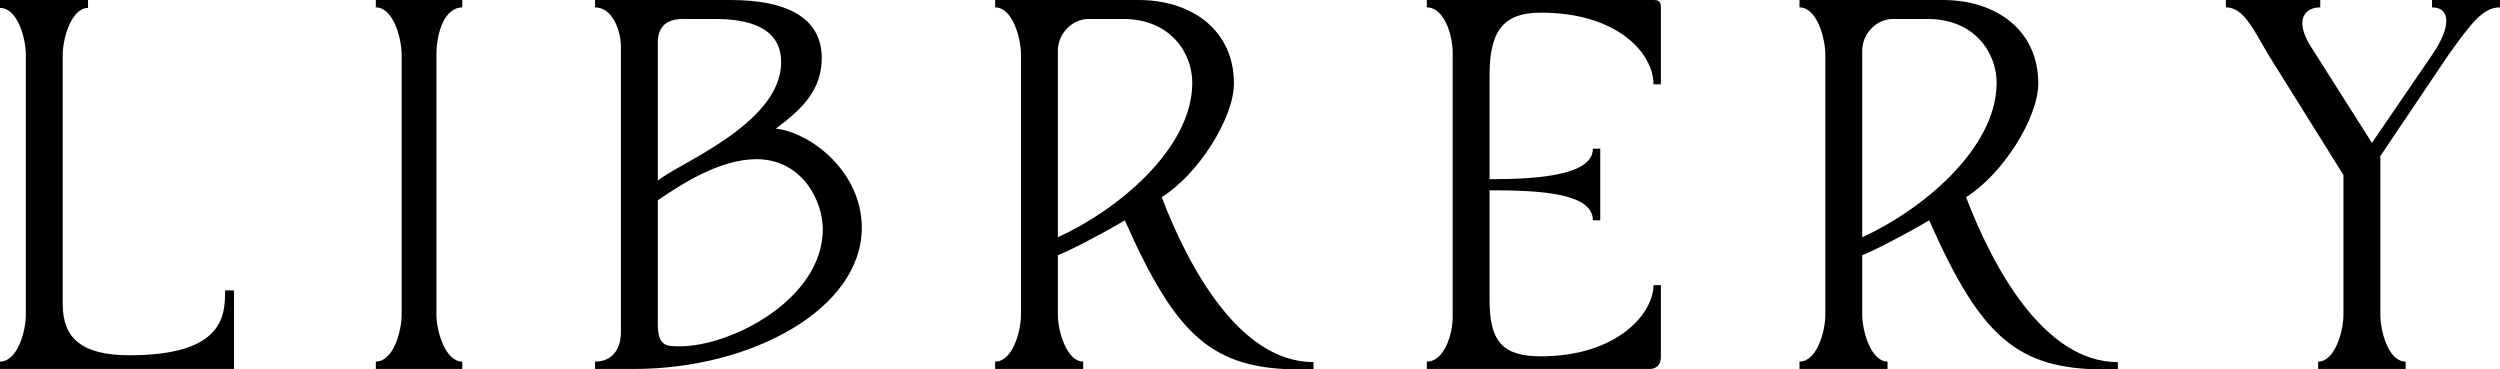
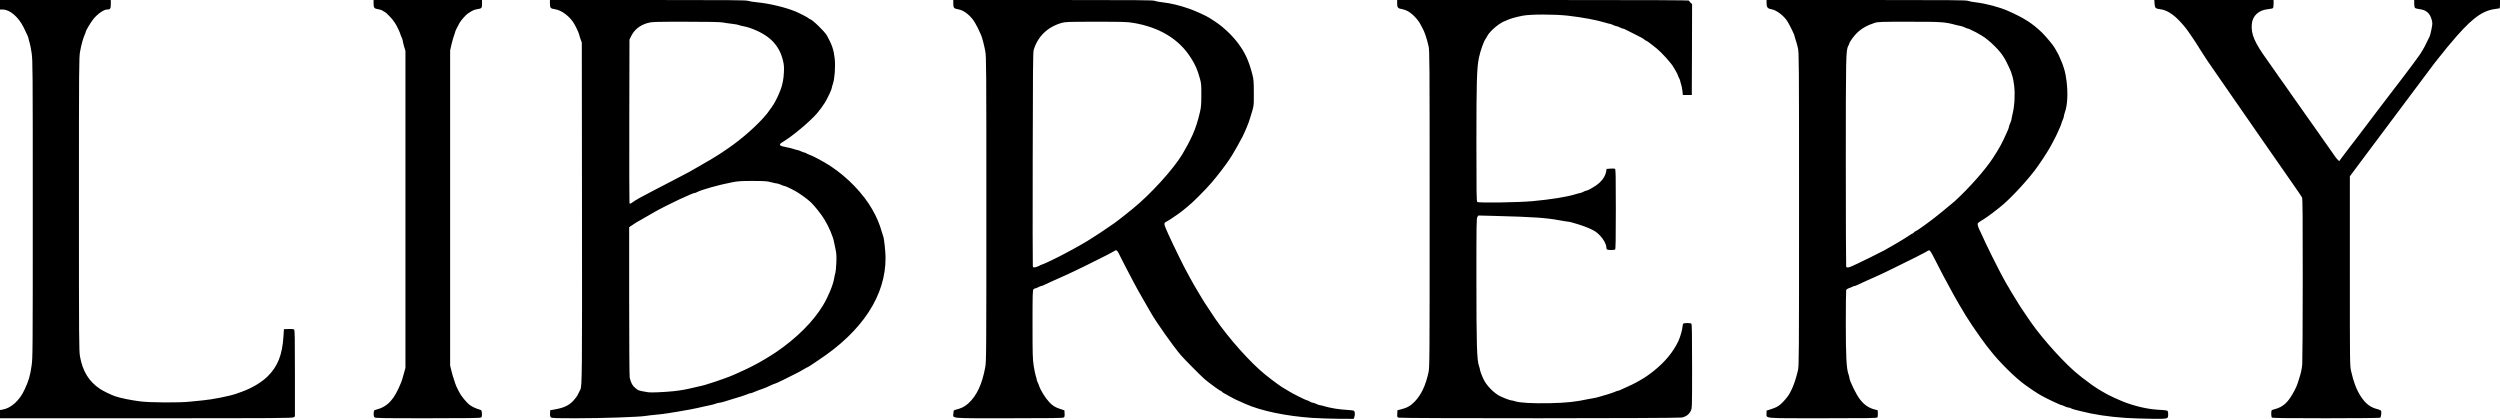
- <svg xmlns="http://www.w3.org/2000/svg" viewBox="59 0 4743 700" role="img" aria-label="LIBRERY">
-   <path fill="currentColor" d="M486 551C486 596 486 674 305 674C212 674 178 640 178 577V104C178 72 195 15 226 15V0H59V15C92 15 108 72 108 104V597C108 629 92 686 59 686V700H503V551Z M936 0H772V14C805 14 821 72 821 104V597C821 629 805 686 772 686V700H936V686C904 686 887 629 887 597V104C887 59 904 14 936 14Z M1694 432C1694 327 1599 252 1531 244C1585 204 1618 168 1618 110C1618 32 1549 0 1445 0H1188V14C1221 14 1237 58 1237 89V630C1237 662 1221 686 1188 686V700H1262C1485 700 1694 586 1694 432ZM1349 657C1323 657 1307 657 1307 615V380C1348 352 1423 302 1494 302C1580 302 1620 380 1620 435C1620 567 1447 657 1349 657ZM1355 36H1416C1498 36 1541 63 1541 118C1541 236 1341 312 1307 343V81C1307 50 1324 36 1355 36Z M2263 374C2331 332 2400 225 2400 158C2400 58 2321 0 2219 0H1947V14C1980 14 1996 72 1996 104V597C1996 629 1980 686 1947 686V700H2114V686C2083 686 2066 629 2066 597V484C2084 478 2153 442 2193 418C2291 639 2359 701 2528 701H2551V687C2410 687 2313 505 2263 374ZM2066 96C2066 64 2093 36 2124 36H2190C2280 36 2321 101 2321 157C2321 284 2175 401 2066 450Z M2982 24C3129 24 3196 102 3196 160H3210V13C3210 -1 3202 0 3189 0H2766V14C2799 14 2815 67 2815 99V602C2815 634 2799 686 2766 686V700H3189C3202 700 3210 691 3210 678V541H3196C3196 594 3128 676 2982 676C2909 676 2885 647 2885 569V361C2980 361 3081 366 3081 418H3095V282H3081C3081 332 2980 340 2885 340V144C2885 65 2906 24 2982 24Z M3789 374C3857 332 3926 225 3926 158C3926 58 3847 0 3745 0H3473V14C3506 14 3522 72 3522 104V597C3522 629 3506 686 3473 686V700H3640V686C3609 686 3592 629 3592 597V484C3610 478 3679 442 3719 418C3817 639 3885 701 4054 701H4077V687C3936 687 3839 505 3789 374ZM3592 96C3592 64 3619 36 3650 36H3716C3806 36 3847 101 3847 157C3847 284 3701 401 3592 450Z M4673 0V14C4708 14 4710 50 4674 103L4559 271L4441 85C4413 38 4431 14 4461 14V0H4282V14C4314 14 4332 51 4362 103L4505 332V597C4505 628 4489 686 4457 686V700H4623V686C4590 686 4575 628 4575 597V296L4705 103C4747 45 4769 14 4802 14V0Z" />
+ <svg xmlns="http://www.w3.org/2000/svg" viewBox="0 0 4196 703" role="img" aria-label="LIBRERY">
+   <path fill="currentColor" fill-rule="evenodd" d="M2202.5 701.4C2158.2 698.3 2116.5 689.6 2090.2 677.9C2087.9 676.9 2084.1 675.1 2081.8 674.1C2079.4 673.1 2076.4 671.7 2075.0 671.1C2073.6 670.5 2071.8 669.6 2071.0 669.1C2070.2 668.6 2068.8 667.9 2068.0 667.5C2067.2 667.2 2064.7 665.8 2062.5 664.5C2060.3 663.1 2057.1 661.4 2055.4 660.6C2053.7 659.8 2051.8 658.4 2051.0 657.6C2050.3 656.7 2049.4 656.0 2048.9 656.0C2047.4 656.0 2029.1 642.6 2021.2 635.8C2014.9 630.2 1987.7 602.8 1982.2 596.4C1968.8 580.7 1940.2 540.2 1931.4 524.5C1930.8 523.4 1929.5 521.1 1928.4 519.3C1927.4 517.6 1923.2 510.4 1919.2 503.3C1915.2 496.3 1911.5 489.8 1911.0 489.0C1910.4 488.2 1909.1 485.7 1908.0 483.5C1906.9 481.3 1904.1 476.1 1901.8 472.0C1899.6 467.9 1894.3 457.8 1890.0 449.5C1885.8 441.2 1881.9 433.6 1881.3 432.5C1880.7 431.4 1879.1 428.3 1877.9 425.6C1876.6 423.0 1874.9 420.6 1874.2 420.3C1872.9 419.7 1872.7 419.8 1865.5 424.0C1862.8 425.6 1852.6 430.8 1843.0 435.5C1833.4 440.3 1824.7 444.6 1823.8 445.1C1819.7 447.2 1817.9 448.1 1805.5 454.0C1792.6 460.1 1787.5 462.5 1779.2 466.1C1776.9 467.2 1772.9 469.0 1770.2 470.1C1767.6 471.3 1763.5 473.2 1761.0 474.3C1758.5 475.4 1754.8 477.1 1752.8 478.1C1750.8 479.2 1748.5 480.0 1747.8 480.0C1747.1 480.0 1744.8 480.9 1742.7 482.0C1740.7 483.1 1738.4 484.0 1737.6 484.0C1736.8 484.0 1735.4 484.7 1734.6 485.6C1733.2 487.0 1733.0 493.6 1733.0 544.0C1733.0 595.1 1733.2 602.1 1734.9 613.7C1736.0 620.7 1737.6 628.5 1738.4 630.9C1739.3 633.3 1740.0 636.0 1740.0 636.9C1740.0 637.8 1740.6 639.7 1741.4 641.2C1742.2 642.6 1743.3 645.4 1744.0 647.4C1746.5 655.2 1754.3 667.7 1761.0 674.9C1766.6 680.9 1770.7 683.5 1779.2 686.3L1786.5 688.7L1786.8 694.1C1787.1 698.3 1786.7 699.7 1785.4 700.7C1784.0 701.7 1765.1 702.0 1693.4 702.0C1591.1 702.0 1599.7 702.8 1600.2 693.7C1600.5 688.8 1600.6 688.6 1604.0 687.7C1613.8 685.3 1619.2 682.5 1625.4 676.9C1639.4 664.1 1648.4 644.9 1653.6 616.5C1655.4 606.9 1655.5 596.0 1655.5 351.0C1655.5 109.6 1655.4 95.0 1653.7 86.0C1651.7 75.3 1648.5 63.0 1646.5 58.5C1638.5 40.2 1633.9 32.7 1626.1 25.4C1620.0 19.7 1613.8 16.4 1607.7 15.5C1601.2 14.5 1600.0 13.1 1600.0 5.9L1600.0 0.0L1767.4 -0.0C1909.7 -0.0 1935.3 0.2 1938.2 1.4C1940.0 2.2 1946.0 3.3 1951.4 3.9C1965.5 5.5 1979.8 9.0 1997.0 15.0C2006.6 18.4 2025.0 26.8 2030.0 30.1C2031.4 31.0 2035.2 33.4 2038.4 35.5C2051.6 44.0 2066.3 57.6 2076.4 70.5C2089.1 86.8 2096.0 101.6 2102.1 125.5C2104.1 133.5 2104.4 137.0 2104.4 156.0C2104.5 179.2 2105.0 175.9 2097.9 199.0C2095.2 207.5 2091.8 216.1 2085.8 228.7C2083.4 233.7 2070.7 256.4 2068.0 260.4C2067.2 261.6 2065.2 264.8 2063.5 267.4C2058.6 275.1 2044.0 294.3 2033.9 306.1C2024.3 317.5 2000.4 341.4 1993.4 346.6C1991.3 348.2 1988.2 350.8 1986.5 352.3C1984.8 353.8 1979.7 357.6 1975.1 360.8C1963.4 368.8 1961.9 369.8 1958.3 371.7C1952.6 374.6 1952.6 374.7 1961.8 395.0C1968.6 410.1 1987.3 448.3 1992.0 456.5C1993.5 459.2 1996.3 464.2 1998.0 467.5C1999.8 470.8 2002.2 475.1 2003.3 477.1C2004.5 479.1 2007.5 484.2 2010.0 488.5C2015.0 497.0 2015.7 498.2 2018.4 502.5C2019.5 504.1 2021.3 507.1 2022.5 509.0C2025.0 512.9 2037.1 531.2 2039.7 535.0C2063.3 569.1 2099.0 608.9 2123.5 628.7C2137.9 640.2 2151.1 649.8 2156.0 652.3C2156.8 652.7 2159.5 654.3 2162.0 655.9C2168.4 660.1 2192.2 672.0 2194.0 672.0C2194.8 672.0 2196.8 672.9 2198.5 674.0C2200.2 675.1 2202.4 676.0 2203.5 676.0C2204.6 676.0 2207.3 676.9 2209.5 678.0C2211.7 679.1 2214.2 679.9 2215.1 680.0C2216.0 680.0 2219.6 680.8 2223.1 681.9C2234.1 685.1 2248.0 687.3 2260.3 687.9C2269.2 688.4 2272.3 688.9 2273.0 690.0C2274.3 692.0 2274.3 697.2 2273.0 700.4L2272.0 703.0L2247.3 702.9C2233.6 702.8 2213.5 702.1 2202.5 701.4ZM3567.5 701.4C3538.4 699.4 3514.0 695.7 3492.0 690.0C3487.9 688.9 3483.2 687.7 3481.6 687.4C3480.0 687.0 3477.5 686.1 3476.1 685.4C3474.7 684.6 3472.6 684.0 3471.5 684.0C3470.4 684.0 3467.7 683.1 3465.5 682.0C3463.3 680.9 3460.9 680.1 3460.3 680.0C3458.3 680.0 3433.0 668.0 3426.0 663.8C3424.1 662.6 3421.6 661.2 3420.5 660.6C3418.2 659.3 3406.7 651.6 3399.5 646.4C3382.6 634.4 3354.6 606.6 3340.0 587.5C3337.0 583.6 3334.3 580.3 3334.0 580.0C3333.1 579.3 3314.2 552.7 3309.9 546.0C3306.6 541.0 3302.2 534.1 3299.5 529.9C3299.0 529.0 3297.5 526.5 3296.2 524.4C3295.0 522.2 3292.8 518.7 3291.5 516.5C3290.1 514.3 3288.5 511.6 3287.9 510.5C3287.4 509.4 3285.8 506.7 3284.5 504.5C3283.2 502.3 3281.2 498.9 3280.2 497.0C3279.2 495.1 3276.9 490.8 3275.0 487.5C3267.7 474.1 3265.5 470.2 3262.0 463.5C3260.0 459.6 3257.9 455.6 3257.3 454.5C3256.8 453.4 3255.7 451.4 3255.0 450.0C3254.2 448.6 3250.8 441.9 3247.3 435.0C3240.0 420.6 3238.7 419.0 3236.2 420.7C3232.7 423.1 3203.5 437.9 3178.0 450.2C3171.1 453.5 3164.7 456.6 3163.8 457.1C3159.4 459.3 3152.0 462.7 3144.2 466.1C3141.9 467.2 3137.9 469.0 3135.2 470.1C3132.6 471.3 3128.5 473.2 3126.0 474.3C3123.5 475.4 3119.8 477.1 3117.8 478.1C3115.8 479.2 3113.5 480.0 3112.8 480.0C3112.1 480.0 3110.3 480.6 3108.8 481.4C3107.4 482.2 3104.6 483.3 3102.7 483.9C3100.5 484.7 3099.0 485.9 3098.6 487.3C3098.3 488.5 3098.0 513.4 3098.0 542.5C3098.0 597.7 3099.1 618.8 3102.4 627.9C3103.3 630.3 3104.0 633.0 3104.0 633.9C3104.0 638.7 3115.2 661.8 3121.6 670.1C3128.9 679.6 3136.5 684.8 3147.0 687.4L3151.5 688.5L3151.8 693.8C3152.0 696.9 3151.6 699.8 3150.9 700.6C3149.9 701.8 3136.2 702.0 3059.6 702.0C2957.4 702.0 2965.0 702.6 2965.0 694.0L2965.0 689.2L2973.8 686.3C2979.8 684.4 2984.1 682.2 2987.5 679.4C2993.2 674.8 3001.3 665.2 3003.9 660.0C3004.8 658.1 3006.1 655.6 3006.7 654.5C3010.3 647.9 3014.8 634.3 3017.7 621.5C3019.4 613.9 3019.5 600.8 3019.5 351.5C3019.5 100.6 3019.4 89.1 3017.7 81.0C3016.6 76.3 3015.0 70.1 3013.9 67.2C3012.9 64.2 3012.0 61.2 3012.0 60.4C3012.0 58.9 3004.3 42.9 3000.5 36.7C2994.7 26.8 2981.9 17.0 2973.1 15.5C2966.9 14.5 2965.0 12.2 2965.0 5.5L2965.0 0.0L3132.4 -0.0C3273.7 -0.0 3300.3 0.2 3303.1 1.4C3305.0 2.2 3310.8 3.3 3316.0 3.9C3333.1 5.9 3355.6 11.9 3369.8 18.1C3397.4 30.3 3410.7 38.8 3427.4 54.8C3433.0 60.2 3446.8 76.7 3448.4 80.0C3448.8 80.8 3450.2 83.3 3451.5 85.5C3452.9 87.7 3454.5 90.6 3455.1 92.0C3463.5 110.1 3466.7 120.7 3468.6 137.0C3471.0 157.1 3470.0 176.4 3465.9 187.8C3464.9 190.8 3464.0 194.2 3464.0 195.3C3463.9 196.5 3463.1 199.3 3462.0 201.5C3460.9 203.7 3460.1 206.1 3460.0 206.7C3460.0 207.4 3459.0 210.1 3457.9 212.7C3451.0 228.3 3451.0 228.2 3445.1 239.3C3441.0 247.0 3441.0 247.0 3435.5 256.0C3431.8 262.2 3426.7 269.7 3419.1 280.6C3406.8 298.0 3381.3 326.2 3363.4 342.1C3355.2 349.4 3336.8 363.4 3330.1 367.5C3318.5 374.6 3318.8 374.3 3319.6 378.5C3320.0 380.1 3321.0 383.1 3322.0 385.0C3323.0 386.9 3324.7 390.5 3325.8 393.0C3331.2 405.0 3333.6 410.0 3343.4 430.0C3349.3 441.8 3355.8 454.6 3357.9 458.5C3360.0 462.4 3363.4 468.6 3365.5 472.5C3367.6 476.4 3369.8 480.2 3370.4 481.0C3371.1 481.8 3372.2 483.6 3372.8 485.0C3373.5 486.4 3374.9 488.9 3376.0 490.5C3377.1 492.1 3378.9 495.1 3380.0 497.0C3382.6 501.5 3383.7 503.3 3388.0 510.0C3389.9 513.0 3391.9 516.2 3392.5 517.1C3393.7 519.1 3401.0 529.8 3408.4 540.5C3429.0 570.1 3468.5 613.5 3490.0 630.0C3492.5 631.9 3494.7 633.7 3495.0 634.0C3495.6 634.6 3505.7 642.2 3512.0 646.7C3514.5 648.5 3518.1 650.9 3520.0 652.0C3521.9 653.1 3524.8 654.9 3526.5 656.0C3528.2 657.1 3531.3 658.9 3533.5 660.0C3535.7 661.1 3538.2 662.4 3539.0 663.0C3540.9 664.2 3555.9 671.1 3562.5 673.7C3582.7 681.8 3605.4 687.0 3624.0 687.8C3630.3 688.0 3636.3 688.7 3637.2 689.2C3638.5 689.8 3639.0 691.3 3639.0 694.6C3639.0 703.4 3640.3 703.0 3612.2 702.9C3598.6 702.8 3578.5 702.1 3567.5 701.4ZM0.0 695.1L0.0 688.2L4.2 687.5C18.6 685.1 32.9 672.1 41.2 654.0C48.2 639.0 50.5 631.2 53.0 613.9C54.9 601.2 55.0 593.6 55.0 351.6C55.0 111.0 54.9 102.0 53.1 89.0C52.0 81.6 50.4 73.5 49.6 71.1C48.7 68.7 48.0 66.1 48.0 65.3C48.0 63.4 46.1 59.1 39.7 46.0C30.9 28.4 16.5 16.0 4.6 16.0L0.0 16.0L0.0 8.0L0.0 0.0L93.0 0.0L186.0 0.0L186.0 7.0C186.0 14.6 185.0 16.0 179.5 16.0C174.3 16.0 164.2 23.0 157.2 31.4C152.9 36.5 144.0 51.3 144.0 53.2C144.0 53.8 143.2 56.1 142.1 58.4C139.5 64.1 136.5 74.8 134.4 86.5C132.6 96.1 132.5 106.8 132.5 342.5C132.5 576.1 132.6 589.0 134.3 598.5C138.8 623.3 149.2 640.1 167.5 652.5C172.9 656.2 185.7 662.4 193.0 665.0C202.3 668.2 219.2 671.6 235.5 673.7C252.1 675.8 301.8 676.1 319.1 674.1C324.9 673.5 334.4 672.5 340.2 672.0C355.6 670.7 385.2 664.8 396.0 661.0C397.9 660.3 402.0 658.9 405.0 657.8C421.9 651.9 438.7 642.0 448.8 632.1C466.2 615.1 473.9 595.6 475.8 564.0L476.5 552.5L484.3 552.2C489.3 552.0 492.7 552.3 493.6 553.1C494.8 554.1 495.0 565.7 495.0 626.6L495.0 698.9L492.8 700.4C490.8 701.8 465.7 702.0 245.3 702.0L0.0 702.0L0.0 695.1ZM628.5 700.4C627.4 699.2 627.0 697.3 627.2 693.7C627.5 688.8 627.6 688.5 631.0 687.7C650.9 682.6 661.8 670.7 673.6 641.0C674.4 639.1 676.2 633.0 677.7 627.5L680.5 617.5L680.5 351.5L680.5 85.5L678.2 77.9C677.0 73.8 676.0 69.5 676.0 68.4C675.9 67.4 675.1 64.7 674.0 62.5C672.9 60.3 672.1 58.0 672.0 57.4C672.0 56.2 666.7 44.7 664.7 41.5C660.1 34.1 658.3 31.9 652.8 26.3C649.5 22.8 646.3 20.0 645.8 20.0C645.2 20.0 643.7 19.1 642.4 18.1C641.1 17.0 637.7 15.9 635.0 15.5C628.2 14.6 627.0 13.1 627.0 5.9L627.0 0.0L718.0 0.0L809.0 0.0L809.0 6.5C809.0 13.8 808.5 14.3 800.6 15.5C795.9 16.2 792.3 17.9 785.0 22.9C781.7 25.1 773.9 34.0 771.5 38.1C768.4 43.5 764.0 52.5 764.0 53.4C764.0 54.0 763.1 56.7 762.1 59.5C761.0 62.2 759.1 69.0 757.8 74.5L755.5 84.5L755.5 349.0L755.5 613.5L757.8 623.0C759.1 628.2 761.0 634.8 762.1 637.5C763.1 640.3 764.0 642.9 764.0 643.4C764.0 644.3 767.6 652.4 769.1 655.0C769.6 655.8 770.6 657.6 771.2 659.0C773.8 664.3 783.1 675.7 787.8 679.2C792.3 682.7 798.0 685.4 805.5 687.6C808.3 688.5 808.5 688.9 808.8 694.0C809.1 698.3 808.7 699.7 807.4 700.7C806.0 701.7 787.6 702.0 717.9 702.0C638.3 702.0 630.0 701.8 628.5 700.4ZM924.5 700.4C923.4 699.2 923.0 697.3 923.2 693.6L923.5 688.5L930.0 687.4C945.8 684.7 954.1 681.0 962.0 672.9C965.0 669.8 968.8 664.7 970.3 661.4C971.9 658.2 973.6 654.7 974.1 653.7C976.9 648.4 977.1 628.8 976.8 354.0L976.5 71.5L974.2 65.1C973.0 61.6 972.0 58.3 972.0 57.7C972.0 56.8 969.0 49.8 966.7 45.5C966.1 44.4 965.2 42.6 964.6 41.5C957.6 28.4 942.9 17.0 931.1 15.4C924.1 14.5 923.0 13.2 923.0 5.9L923.0 0.0L1087.2 0.0C1225.9 0.0 1252.1 0.2 1255.5 1.4C1257.8 2.2 1264.7 3.3 1270.9 3.9C1291.0 5.8 1317.5 12.1 1334.5 19.0C1341.5 21.9 1356.0 29.3 1357.1 30.6C1357.7 31.4 1358.7 32.0 1359.2 32.0C1362.5 32.0 1384.4 53.0 1388.1 59.9C1396.6 75.4 1399.4 84.0 1401.0 98.6C1402.4 111.8 1400.9 132.3 1397.9 141.0C1396.8 144.0 1396.0 147.1 1396.0 147.9C1396.0 149.9 1389.0 164.9 1384.6 172.1C1381.9 176.6 1375.4 185.5 1371.5 190.0C1359.1 204.3 1329.9 228.7 1314.2 238.0C1306.1 242.9 1307.2 244.8 1319.5 247.0C1323.3 247.6 1329.0 249.1 1332.1 250.1C1335.2 251.1 1338.3 252.0 1339.1 252.0C1339.9 252.1 1342.3 252.9 1344.5 254.0C1346.7 255.1 1349.2 255.9 1350.0 256.0C1350.9 256.0 1352.4 256.6 1353.5 257.4C1354.6 258.1 1356.6 259.1 1358.0 259.5C1364.1 261.4 1382.3 271.2 1394.0 278.8C1422.5 297.5 1449.0 325.1 1464.1 351.6C1471.6 364.8 1476.3 376.0 1480.1 389.4C1481.2 393.2 1482.3 396.7 1482.5 397.1C1483.7 398.9 1486.3 422.7 1486.3 432.0C1486.9 495.7 1447.5 555.9 1373.5 604.6C1368.0 608.3 1362.3 612.1 1360.8 613.1C1359.3 614.2 1357.0 615.5 1355.8 616.1C1354.5 616.6 1351.7 618.2 1349.5 619.5C1347.3 620.8 1343.9 622.8 1342.0 623.8C1340.1 624.8 1337.5 626.2 1336.2 626.8C1323.9 633.3 1301.7 644.0 1300.5 644.0C1300.1 644.0 1297.6 644.9 1295.1 646.1C1285.6 650.5 1284.4 651.0 1280.5 652.4C1278.3 653.1 1274.9 654.3 1273.0 655.0C1271.1 655.7 1267.7 657.1 1265.4 658.1C1263.1 659.2 1260.6 660.0 1259.7 660.0C1258.8 660.0 1256.1 660.8 1253.8 661.9C1249.6 663.7 1245.0 665.2 1229.0 669.9C1224.9 671.1 1218.8 673.0 1215.5 674.1C1212.2 675.1 1208.5 676.0 1207.2 676.0C1206.0 676.0 1203.3 676.7 1201.3 677.5C1199.3 678.3 1195.4 679.4 1192.6 679.9C1189.8 680.4 1184.6 681.5 1181.0 682.4C1169.7 685.2 1149.8 689.1 1136.5 691.1C1132.7 691.6 1125.9 692.7 1121.5 693.5C1117.1 694.3 1108.1 695.4 1101.5 696.0C1094.9 696.6 1086.8 697.5 1083.5 698.1C1072.3 699.9 1011.7 702.0 968.8 702.0C930.8 702.0 926.0 701.8 924.5 700.4ZM2347.2 701.0C2345.1 700.1 2344.9 699.5 2345.2 694.3L2345.5 688.5L2350.5 687.3C2361.2 684.8 2367.8 681.1 2374.6 673.9C2385.6 662.2 2392.8 646.9 2397.6 625.0C2399.4 616.8 2399.5 607.0 2399.5 351.0C2399.5 96.8 2399.4 85.2 2397.7 77.5C2394.2 62.6 2391.0 53.2 2386.8 46.0C2386.4 45.2 2385.4 43.4 2384.7 42.0C2380.4 33.3 2371.3 23.6 2363.0 18.8C2360.5 17.4 2356.5 15.9 2354.0 15.5C2346.3 14.3 2345.0 12.9 2345.0 6.0L2345.0 0.0L2590.0 0.0C2772.1 0.0 2835.0 0.3 2835.0 1.1C2835.0 1.8 2836.1 3.3 2837.5 4.6L2840.0 6.9L2839.8 83.2L2839.5 159.5L2832.0 159.5L2824.5 159.5L2823.8 152.9C2823.5 149.3 2822.5 144.2 2821.6 141.6C2820.7 139.1 2820.0 136.4 2820.0 135.7C2820.0 135.0 2819.1 132.8 2818.0 130.7C2816.9 128.7 2816.0 126.5 2816.0 126.0C2816.0 125.1 2813.1 119.8 2808.7 112.5C2804.4 105.3 2789.4 88.7 2781.1 81.8C2771.7 74.0 2763.5 68.0 2762.3 68.0C2761.9 68.0 2760.9 67.3 2759.9 66.4C2757.8 64.5 2755.4 63.2 2741.3 56.2C2735.3 53.2 2729.3 50.2 2727.8 49.4C2726.4 48.6 2724.6 48.0 2723.8 48.0C2723.1 48.0 2720.8 47.1 2718.7 46.0C2716.7 44.9 2714.2 44.0 2713.3 44.0C2712.3 43.9 2709.7 43.1 2707.5 42.0C2705.3 40.9 2702.9 40.1 2702.1 40.0C2701.3 40.0 2697.9 39.2 2694.6 38.1C2679.5 33.5 2655.9 29.1 2631.5 26.3C2609.0 23.8 2569.3 23.8 2556.0 26.3C2544.4 28.5 2533.7 31.6 2528.8 34.1C2526.8 35.1 2524.7 36.0 2524.1 36.0C2523.6 36.0 2519.8 38.2 2515.8 40.9C2508.1 46.0 2499.0 55.0 2496.3 60.4C2495.5 62.1 2494.2 64.2 2493.6 65.0C2490.3 69.2 2484.6 85.3 2482.1 97.5C2478.7 114.6 2478.0 137.3 2478.0 239.8C2478.0 325.7 2478.2 337.9 2479.5 339.0C2481.7 340.8 2548.7 339.8 2572.5 337.6C2603.6 334.7 2631.1 330.3 2644.5 325.9C2647.8 324.9 2651.2 324.0 2652.0 324.0C2652.8 324.0 2655.2 323.1 2657.3 322.0C2659.3 320.9 2661.6 320.0 2662.4 320.0C2664.3 320.0 2671.0 316.4 2678.3 311.6C2687.8 305.3 2694.4 296.3 2695.8 287.7L2696.5 283.5L2702.8 283.0C2706.3 282.7 2709.8 282.9 2710.6 283.3C2711.8 284.0 2712.0 293.9 2712.0 350.9C2712.0 403.2 2711.7 418.0 2710.8 418.7C2709.3 419.9 2699.1 419.9 2697.2 418.7C2696.6 418.2 2696.0 416.5 2696.0 414.9C2696.0 409.8 2691.0 400.9 2684.9 394.8C2679.0 389.0 2677.4 388.0 2668.0 383.5C2660.1 379.7 2635.6 372.0 2631.6 372.0C2630.4 372.0 2624.8 371.1 2619.0 370.0C2595.0 365.5 2573.9 364.1 2508.9 362.4L2481.3 361.7L2479.7 364.1C2478.1 366.2 2478.0 375.0 2478.0 470.5C2478.0 578.6 2478.8 605.0 2482.4 614.5C2483.2 616.7 2483.9 619.4 2484.0 620.4C2484.0 622.5 2487.8 632.4 2490.9 638.3C2495.8 647.8 2507.6 659.7 2516.9 664.5C2523.2 667.7 2534.5 672.0 2536.6 672.0C2537.8 672.0 2540.7 672.7 2543.1 673.5C2550.4 676.1 2572.4 677.3 2601.5 676.7C2629.2 676.1 2644.9 674.4 2665.5 669.9C2670.4 668.9 2675.2 668.0 2676.0 668.0C2676.8 668.0 2680.7 667.1 2684.5 665.9C2688.3 664.8 2694.7 662.9 2698.5 661.8C2702.3 660.7 2707.4 658.9 2709.8 657.9C2712.1 656.8 2714.5 656.0 2715.1 656.0C2715.7 656.0 2717.8 655.3 2719.8 654.4C2735.9 647.3 2744.4 643.1 2750.5 639.5C2752.7 638.2 2755.2 636.7 2756.0 636.3C2759.9 634.3 2770.2 627.1 2776.6 621.8C2794.7 607.2 2808.2 590.8 2816.8 572.9C2819.9 566.4 2824.0 552.3 2824.0 547.9C2824.0 545.9 2824.6 543.8 2825.2 543.2C2826.9 541.9 2837.1 541.9 2838.8 543.2C2839.7 544.0 2840.0 559.6 2840.0 614.8C2840.0 685.0 2840.0 685.3 2837.8 689.6C2834.8 695.7 2829.7 699.4 2822.6 700.8C2815.2 702.3 2350.8 702.4 2347.2 701.0ZM3813.2 700.8C3811.7 699.3 3811.6 689.4 3813.1 688.4C3813.7 688.0 3815.6 687.4 3817.4 686.9C3832.4 683.1 3840.9 675.1 3851.3 655.0C3853.4 650.9 3855.6 646.1 3856.0 644.5C3856.5 642.9 3857.5 639.5 3858.4 637.0C3861.8 626.8 3863.3 620.1 3864.1 611.1C3864.5 605.8 3864.9 541.2 3864.9 467.5C3865.0 363.0 3864.7 333.0 3863.7 331.3C3862.5 329.2 3856.0 319.6 3848.9 309.5C3842.9 301.0 3835.8 290.8 3831.1 283.9C3828.5 280.3 3823.7 273.3 3820.3 268.4C3816.9 263.5 3810.5 254.3 3806.1 248.0C3801.7 241.7 3796.0 233.4 3793.3 229.6C3781.8 213.0 3777.7 207.1 3773.5 201.0C3771.1 197.4 3767.5 192.2 3765.5 189.5C3763.6 186.8 3759.7 181.2 3757.0 177.2C3754.2 173.3 3749.8 166.7 3747.0 162.8C3744.3 158.8 3740.4 153.2 3738.5 150.5C3736.5 147.8 3732.9 142.6 3730.5 139.0C3724.6 130.4 3717.5 120.1 3711.5 111.5C3704.6 101.5 3703.6 100.2 3699.6 93.8C3697.6 90.6 3694.3 85.4 3692.2 82.3C3690.2 79.1 3688.3 76.1 3688.0 75.5C3687.7 75.0 3685.2 71.2 3682.5 67.1C3679.8 63.1 3675.8 57.3 3673.8 54.3C3669.0 47.2 3662.1 38.9 3654.7 31.7C3645.1 22.3 3635.1 16.6 3625.8 15.5C3617.8 14.5 3616.7 13.5 3616.2 6.1L3615.8 0.0L3715.9 0.0L3816.0 0.0L3816.0 6.4C3816.0 10.3 3815.5 13.1 3814.8 13.7C3814.1 14.3 3810.4 15.0 3806.6 15.4C3790.8 17.0 3780.5 26.5 3779.4 40.7C3778.0 57.6 3784.1 71.6 3806.1 102.0C3808.3 105.0 3812.5 111.1 3815.6 115.5C3818.6 119.9 3822.9 126.0 3825.0 129.0C3827.2 132.0 3829.4 135.2 3830.0 136.0C3830.6 136.8 3832.8 140.0 3835.0 143.0C3837.1 146.0 3841.4 152.1 3844.4 156.5C3847.5 160.9 3851.7 167.0 3853.9 170.0C3856.1 173.0 3859.9 178.4 3862.4 182.0C3864.9 185.6 3868.5 190.8 3870.5 193.5C3872.4 196.2 3875.4 200.5 3877.2 203.0C3881.8 209.6 3885.6 214.9 3889.6 220.5C3891.5 223.2 3894.2 227.1 3895.5 229.0C3896.9 230.9 3899.6 234.8 3901.5 237.5C3903.5 240.2 3906.2 244.1 3907.5 246.0C3908.9 247.9 3911.6 251.8 3913.5 254.5C3915.5 257.2 3918.2 261.1 3919.4 263.0C3920.7 264.9 3922.8 267.4 3924.0 268.5L3926.2 270.5L3927.9 268.0C3928.8 266.7 3934.5 259.0 3940.7 251.0C3946.9 243.0 3954.7 232.7 3958.2 228.2C3961.7 223.6 3967.9 215.4 3972.0 210.0C3976.1 204.5 3982.4 196.2 3986.0 191.5C3989.6 186.7 3995.9 178.4 4000.0 173.1C4004.1 167.7 4008.6 161.8 4010.0 160.0C4011.4 158.2 4015.7 152.6 4019.5 147.6C4042.9 117.3 4064.0 88.8 4064.0 87.5C4064.0 87.3 4065.1 85.5 4066.4 83.6C4067.7 81.7 4070.6 76.2 4072.9 71.3C4075.3 66.5 4077.6 61.7 4078.1 60.7C4078.6 59.8 4079.9 54.5 4081.0 49.1C4082.8 39.9 4082.8 38.7 4081.4 33.3C4078.6 22.4 4072.2 16.7 4061.2 15.4C4057.7 15.0 4054.2 14.1 4053.4 13.3C4052.5 12.4 4052.0 9.7 4052.0 5.9L4052.0 0.0L4124.0 0.0L4196.0 0.0L4196.0 7.0C4196.0 10.9 4195.7 14.0 4195.2 14.0C4194.8 14.0 4190.6 14.6 4185.8 15.4C4163.9 19.0 4145.4 33.7 4111.5 74.5C4108.8 77.8 4106.3 80.7 4106.0 81.0C4105.7 81.3 4103.6 84.0 4101.3 87.0C4099.0 90.0 4095.9 93.8 4094.4 95.5C4091.7 98.6 4079.3 114.7 4074.9 120.9C4072.5 124.3 4022.6 190.9 4010.3 207.2C4003.8 215.8 4002.6 217.4 3968.4 263.2L3944.0 295.9L3944.0 454.6C3944.0 612.4 3944.0 613.2 3946.1 622.9C3950.2 641.2 3955.1 654.2 3962.5 665.5C3970.6 678.0 3978.9 684.1 3991.7 687.1C3994.2 687.7 3996.1 688.8 3996.5 689.9C3997.4 692.7 3996.3 700.2 3994.8 701.1C3994.1 701.6 3953.2 702.0 3903.9 702.0C3835.6 702.0 3814.1 701.7 3813.2 700.8ZM1130.4 656.6C1143.7 655.1 1150.9 653.8 1165.0 650.4C1168.6 649.5 1173.3 648.4 1175.5 648.0C1179.1 647.4 1184.5 645.8 1193.5 642.8C1195.2 642.2 1198.5 641.2 1201.0 640.4C1203.5 639.7 1208.7 637.9 1212.5 636.4C1216.3 635.0 1221.3 633.2 1223.5 632.4C1225.7 631.6 1229.1 630.2 1231.0 629.3C1232.9 628.5 1236.3 626.9 1238.5 626.0C1246.0 622.7 1260.5 615.8 1262.0 614.9C1262.8 614.4 1264.6 613.4 1266.0 612.8C1273.1 609.4 1292.8 597.7 1302.5 591.1C1336.8 567.8 1364.9 539.8 1381.3 512.6C1390.4 497.3 1398.2 478.4 1400.1 467.0C1400.6 464.0 1401.4 459.9 1402.1 458.0C1402.7 456.1 1403.4 448.4 1403.7 441.0C1404.2 430.2 1403.9 425.7 1402.5 419.0C1401.5 414.3 1400.4 408.7 1399.9 406.5C1398.1 396.7 1391.3 380.8 1383.5 368.0C1378.6 359.8 1366.5 344.7 1360.7 339.3C1354.1 333.2 1341.0 323.9 1334.0 320.2C1332.1 319.2 1329.6 317.9 1328.5 317.3C1323.9 314.8 1317.2 312.0 1315.9 312.0C1315.1 311.9 1312.7 311.1 1310.5 310.0C1308.3 308.9 1305.6 308.1 1304.4 308.0C1303.3 308.0 1298.8 307.0 1294.4 305.9C1287.5 304.0 1283.7 303.8 1263.5 303.7C1243.7 303.7 1238.9 304.0 1229.0 305.9C1206.2 310.3 1177.1 318.5 1169.8 322.5C1168.4 323.3 1166.5 324.0 1165.6 324.0C1164.0 324.0 1159.3 326.0 1139.5 335.0C1129.3 339.7 1104.4 352.3 1100.0 355.0C1099.2 355.5 1094.3 358.3 1089.2 361.2C1084.0 364.1 1078.2 367.5 1076.2 368.7C1074.2 369.9 1071.8 371.2 1071.0 371.6C1070.2 372.0 1068.4 373.1 1067.0 374.0C1065.6 374.9 1062.6 376.9 1060.2 378.5L1056.0 381.3L1056.0 505.9C1056.0 576.0 1056.4 632.0 1056.9 634.0C1059.3 643.3 1061.6 647.5 1066.6 651.5C1071.6 655.6 1071.4 655.6 1088.0 658.4C1092.2 659.2 1115.8 658.1 1130.4 656.6ZM1744.6 445.9C1746.3 444.9 1748.3 444.0 1748.9 444.0C1750.0 444.0 1772.1 433.7 1777.5 430.7C1778.6 430.1 1782.9 427.9 1787.0 425.7C1803.2 417.3 1826.3 404.2 1833.2 399.3C1835.8 397.5 1838.2 396.0 1838.4 396.0C1838.8 396.0 1853.6 386.1 1864.5 378.5C1867.2 376.6 1870.3 374.5 1871.4 373.8C1873.1 372.6 1884.1 364.1 1886.6 362.1C1887.1 361.7 1893.7 356.4 1901.1 350.4C1930.8 326.4 1969.3 284.1 1984.5 258.8C1991.5 247.0 1996.7 237.2 2001.8 226.0C2006.9 214.6 2010.5 203.2 2014.1 187.7C2016.0 179.4 2016.3 174.8 2016.3 159.2C2016.4 142.8 2016.1 139.5 2014.1 132.5C2009.5 116.0 2006.4 109.0 1998.2 96.2C1978.3 65.2 1945.5 45.5 1901.5 38.3C1891.9 36.7 1884.0 36.5 1839.5 36.5C1792.8 36.5 1788.0 36.7 1782.0 38.4C1758.2 45.2 1741.6 61.3 1734.9 84.0C1733.8 87.6 1733.5 123.0 1733.3 266.5C1733.1 364.4 1733.2 445.6 1733.5 446.9C1734.0 449.0 1734.5 449.1 1737.8 448.5C1739.8 448.1 1742.9 447.0 1744.6 445.9ZM3109.0 446.4C3112.0 445.0 3115.8 443.2 3117.5 442.5C3122.1 440.5 3156.8 423.3 3162.5 420.2C3169.9 416.1 3187.8 405.8 3190.8 403.8C3192.3 402.8 3194.8 401.3 3196.4 400.4C3198.0 399.5 3201.5 397.2 3204.2 395.4C3206.8 393.5 3209.4 392.0 3209.8 392.0C3210.3 392.0 3211.5 391.1 3212.5 390.0C3213.5 388.9 3214.7 388.0 3215.1 388.0C3215.6 388.0 3217.9 386.6 3220.2 385.0C3222.6 383.3 3226.1 380.9 3228.0 379.6C3229.9 378.3 3233.1 375.9 3235.1 374.4C3237.1 372.8 3239.8 370.8 3241.0 370.0C3245.2 367.2 3274.4 343.5 3280.5 338.0C3304.5 316.2 3332.2 284.9 3345.1 265.0C3356.6 247.3 3360.2 240.6 3369.9 218.7C3371.0 216.1 3372.0 213.2 3372.0 212.2C3372.1 211.3 3372.9 208.7 3374.0 206.5C3375.1 204.3 3375.9 201.7 3376.0 200.7C3376.0 199.7 3376.9 195.5 3377.9 191.2C3381.2 178.3 3382.3 158.6 3380.6 144.0C3379.8 137.1 3378.4 129.8 3377.6 127.8C3376.7 125.7 3376.0 123.4 3376.0 122.6C3376.0 121.2 3367.5 103.1 3364.7 98.5C3359.6 90.2 3356.6 86.4 3348.6 78.2C3340.7 70.2 3331.2 62.4 3326.0 59.7C3325.2 59.3 3322.7 57.8 3320.5 56.5C3318.3 55.1 3314.9 53.3 3313.0 52.5C3311.1 51.6 3308.3 50.3 3306.8 49.5C3305.4 48.7 3303.6 48.0 3302.8 48.0C3302.1 47.9 3299.7 47.1 3297.5 46.0C3295.3 44.9 3292.9 44.1 3292.2 44.0C3291.5 44.0 3287.7 43.1 3283.7 42.1C3264.1 36.8 3260.0 36.5 3204.5 36.5C3156.3 36.5 3152.1 36.6 3146.5 38.4C3134.0 42.3 3123.7 48.2 3116.0 56.0C3111.5 60.4 3104.0 70.9 3104.0 72.6C3104.0 73.1 3103.2 75.1 3102.1 77.0C3098.2 84.4 3098.0 93.1 3098.0 272.8C3098.0 368.0 3098.3 446.5 3098.6 447.4C3099.5 449.7 3102.7 449.4 3109.0 446.4ZM1061.4 339.7C1066.2 336.1 1077.4 329.8 1096.5 320.0C1102.5 316.9 1108.6 313.8 1110.0 313.0C1114.5 310.6 1115.4 310.2 1127.5 303.9C1144.2 295.3 1154.2 290.1 1156.0 289.0C1156.8 288.5 1164.8 283.9 1173.8 278.8C1182.8 273.7 1191.3 268.7 1192.8 267.8C1194.3 266.8 1197.2 265.0 1199.4 263.8C1205.2 260.4 1210.5 256.9 1223.0 248.3C1247.1 231.7 1273.2 208.3 1287.4 190.7C1291.6 185.4 1299.2 174.3 1300.8 171.0C1301.4 169.6 1302.4 167.8 1302.9 167.0C1304.1 165.0 1307.4 157.6 1309.8 151.5C1313.3 142.6 1315.2 132.7 1315.7 121.5C1316.1 112.4 1315.9 108.9 1314.1 101.5C1307.6 74.6 1290.3 57.8 1257.5 46.5C1254.8 45.6 1250.1 44.4 1247.1 43.9C1244.2 43.4 1240.9 42.5 1240.0 42.0C1239.0 41.5 1234.0 40.6 1228.9 40.0C1223.7 39.4 1216.6 38.4 1213.0 37.7C1208.4 36.9 1190.5 36.5 1150.5 36.5C1095.8 36.5 1094.3 36.6 1086.7 38.7C1073.7 42.4 1064.3 50.1 1058.9 61.5L1056.5 66.5L1056.2 203.0C1056.1 278.1 1056.2 340.1 1056.5 340.7C1057.1 342.5 1057.9 342.3 1061.4 339.7Z" />
</svg>
